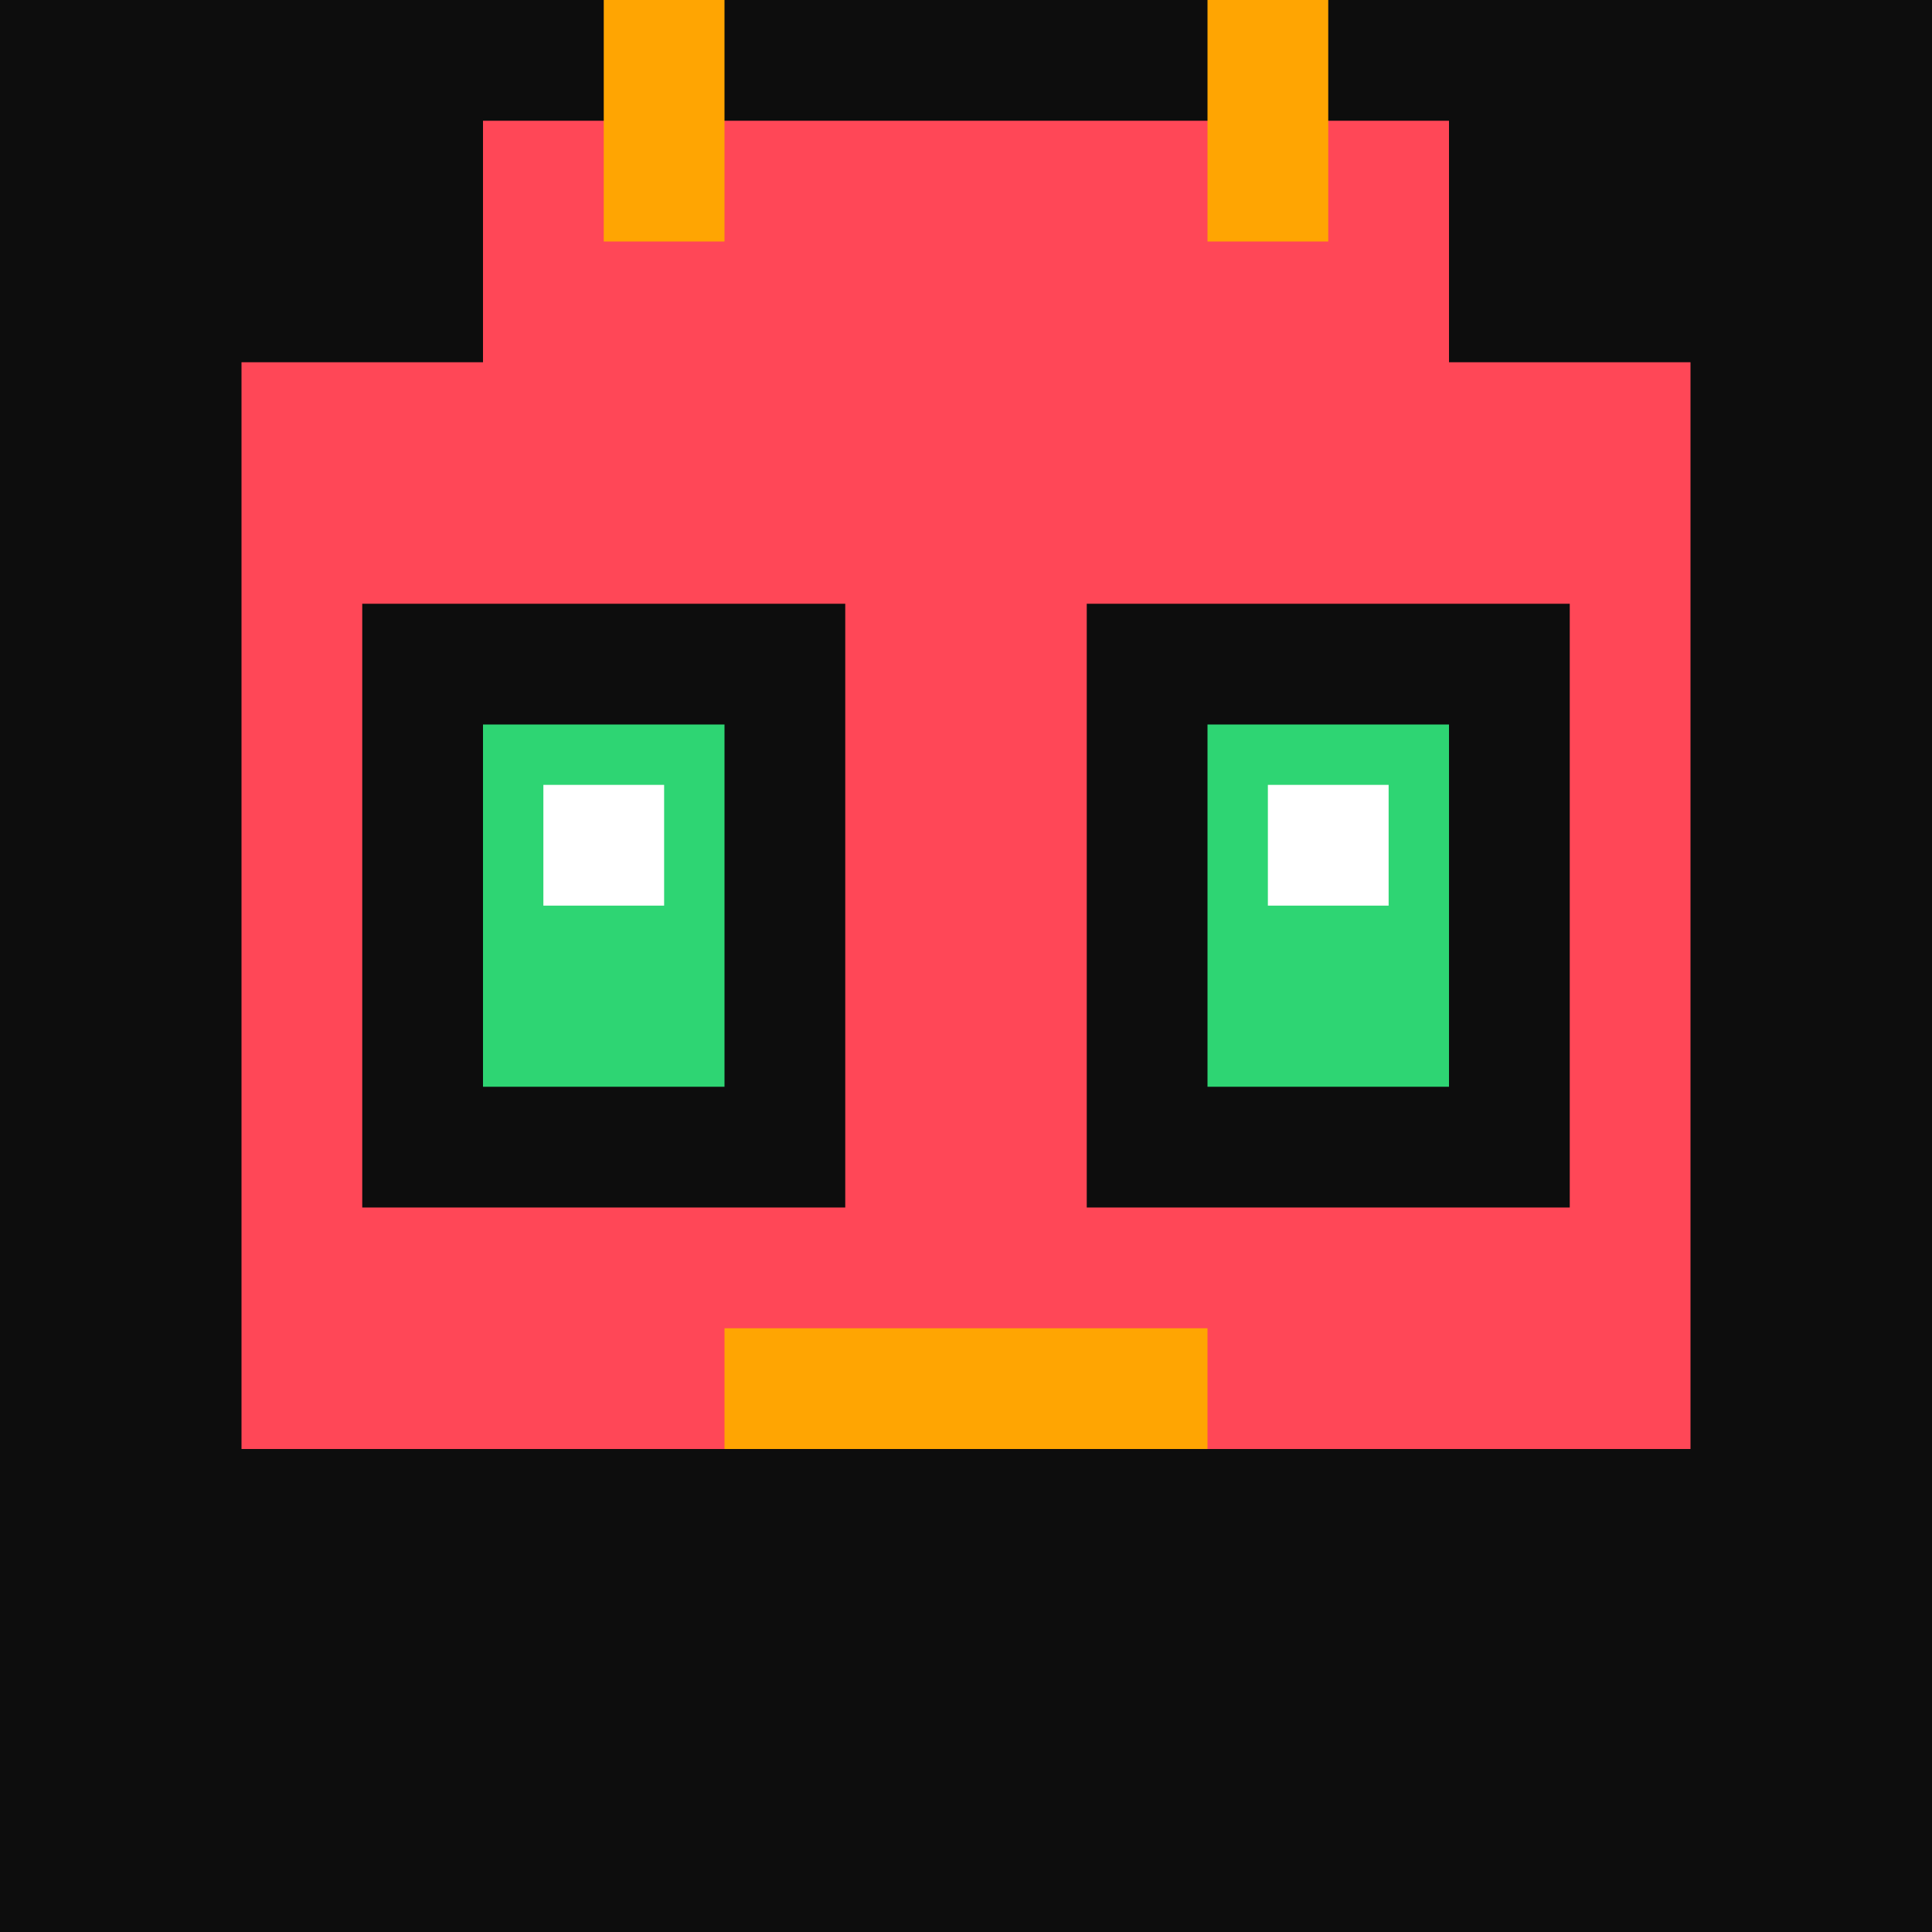
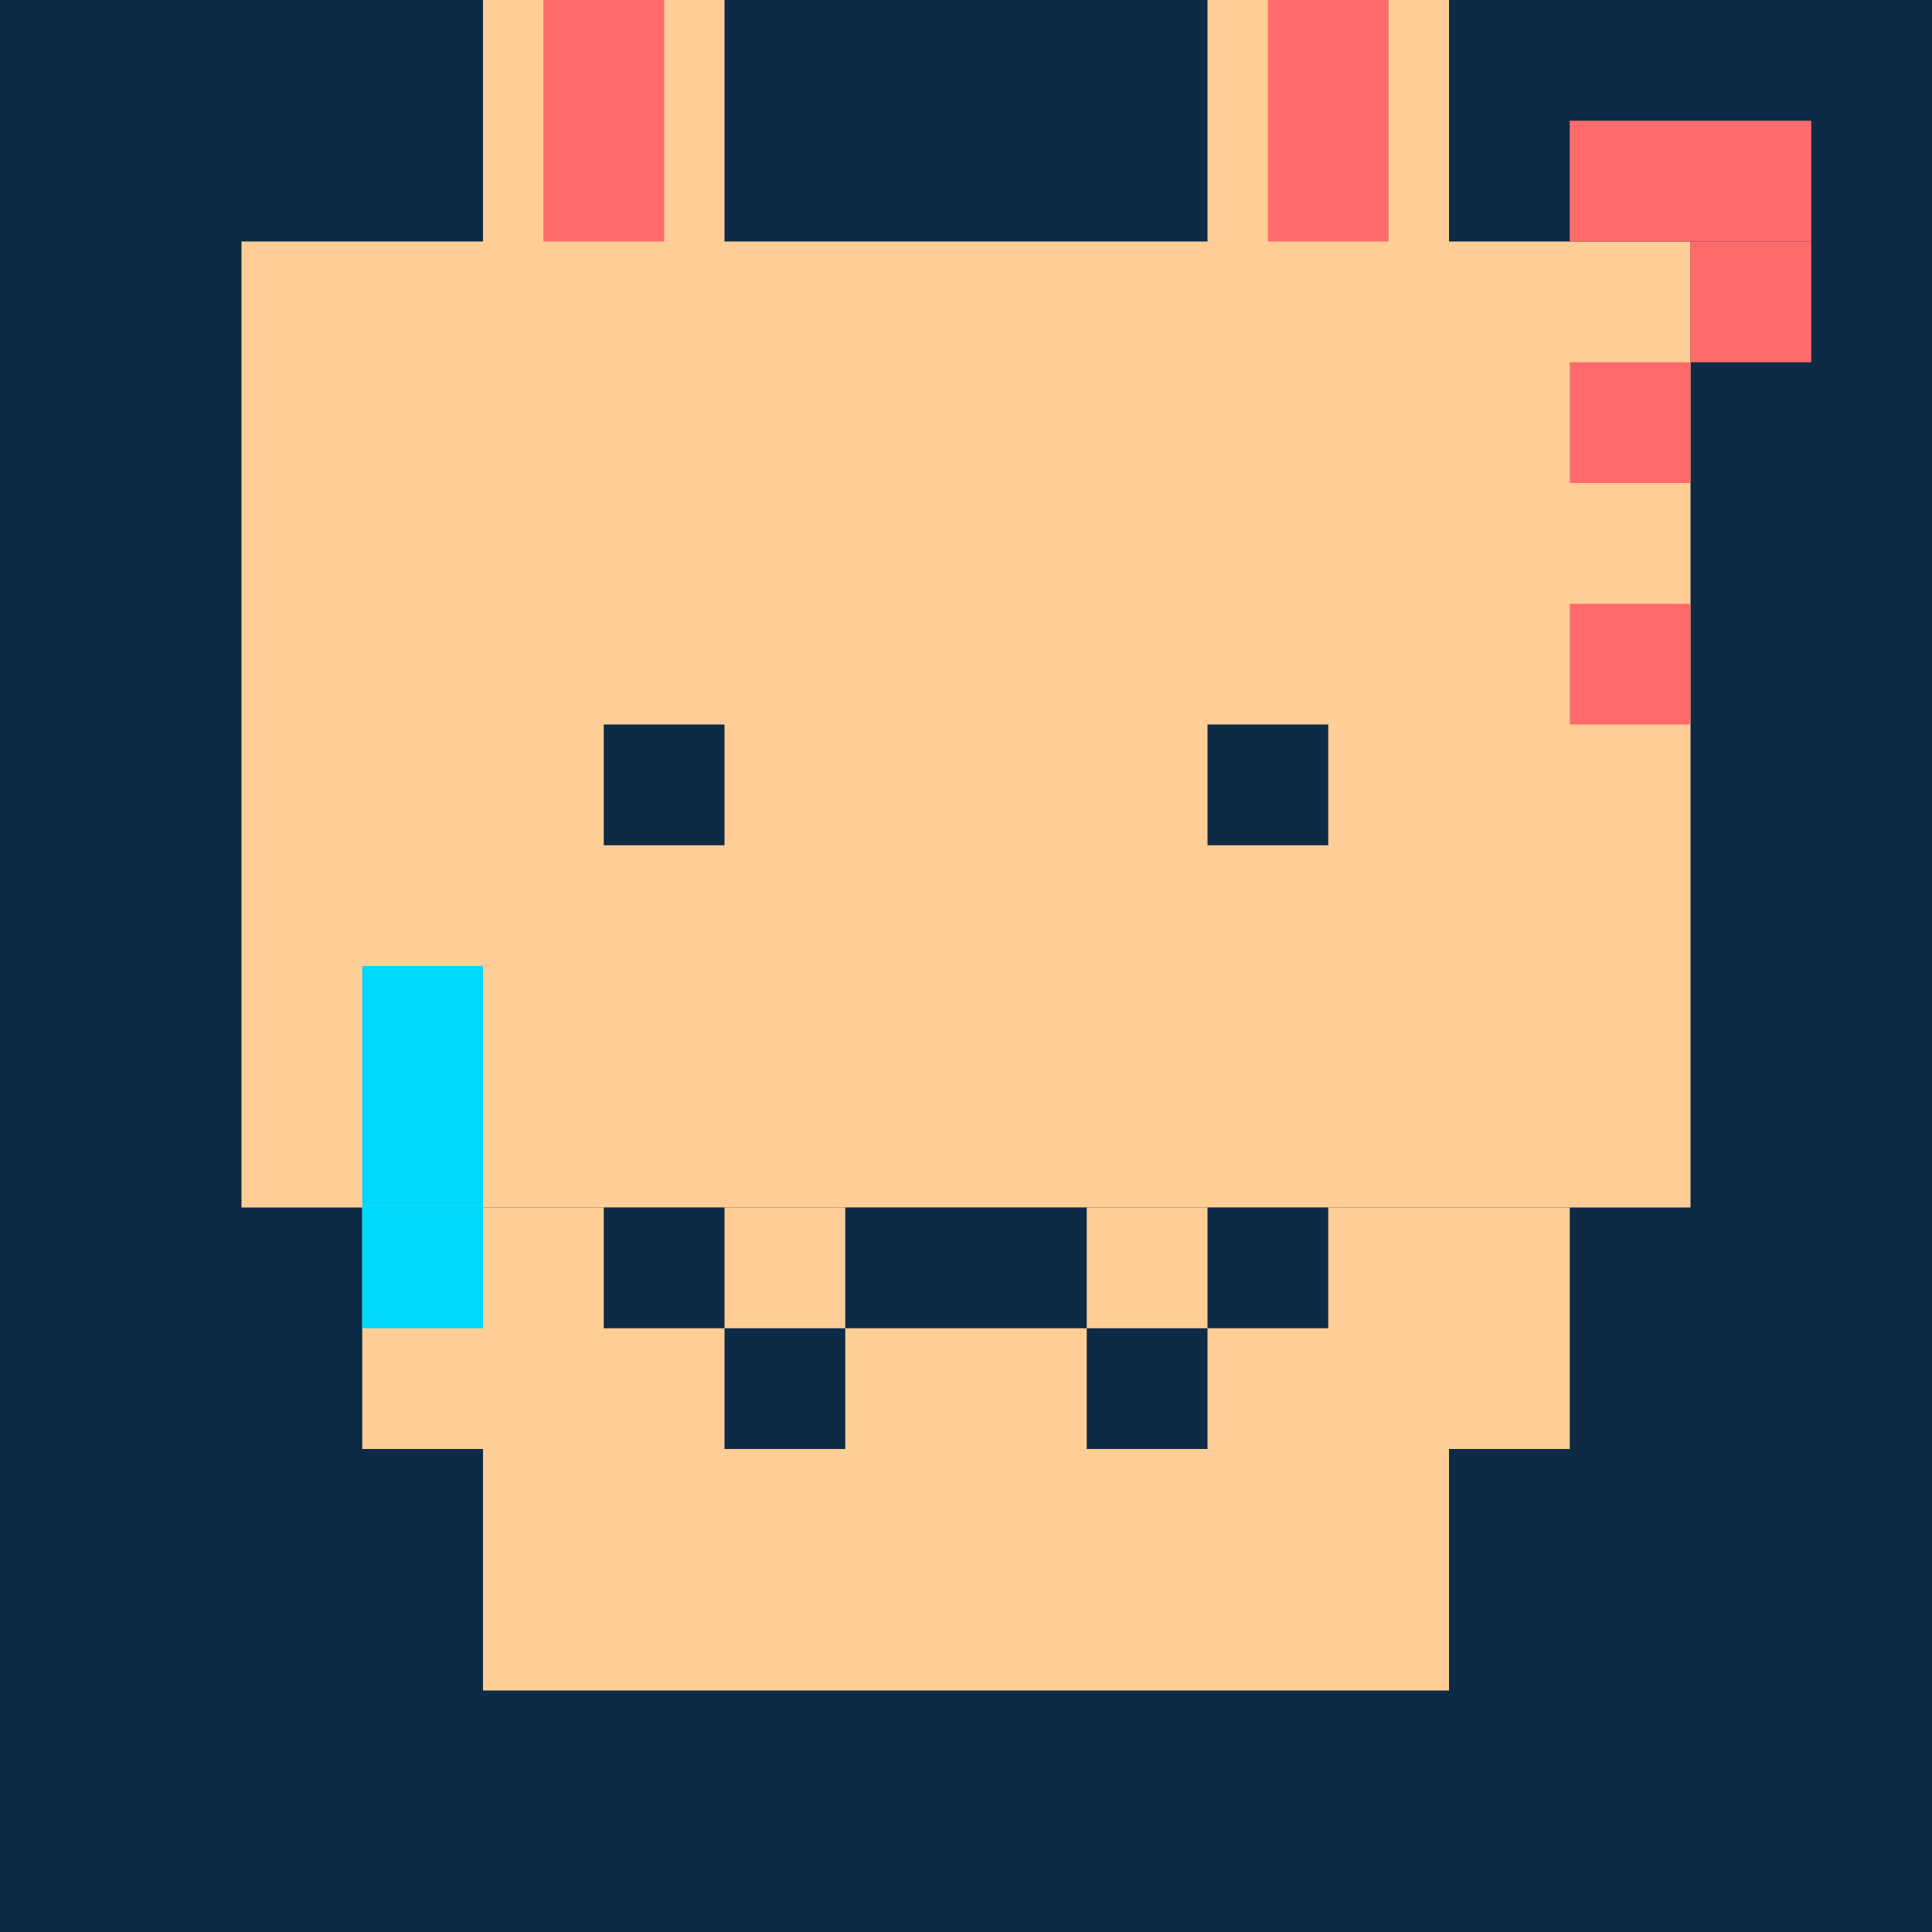
<svg xmlns="http://www.w3.org/2000/svg" viewBox="0 0 32 32">
-   <rect width="32" height="32" fill="#0d0d0d" />
-   <rect x="8" y="2" width="16" height="6" fill="#ff4757" />
-   <rect x="4" y="6" width="24" height="18" fill="#ff4757" />
-   <rect x="6" y="10" width="8" height="10" fill="#0d0d0d" />
-   <rect x="18" y="10" width="8" height="10" fill="#0d0d0d" />
-   <rect x="8" y="12" width="4" height="6" fill="#2ed573" />
-   <rect x="20" y="12" width="4" height="6" fill="#2ed573" />
-   <rect x="9" y="13" width="2" height="2" fill="#fff" />
-   <rect x="21" y="13" width="2" height="2" fill="#fff" />
-   <rect x="12" y="22" width="8" height="2" fill="#ffa502" />
-   <rect x="10" y="0" width="2" height="4" fill="#ffa502" />
-   <rect x="20" y="0" width="2" height="4" fill="#ffa502" />
+   <rect width="32" height="32" fill="#0d2b45" />
+   <rect x="4" y="4" width="24" height="16" fill="#ffce96" />
+   <rect x="6" y="20" width="20" height="4" fill="#ffce96" />
+   <rect x="8" y="24" width="16" height="4" fill="#ffce96" />
+   <rect x="10" y="12" width="2" height="2" fill="#0d2b45" />
+   <rect x="20" y="12" width="2" height="2" fill="#0d2b45" />
+   <rect x="10" y="20" width="2" height="2" fill="#0d2b45" />
+   <rect x="12" y="22" width="2" height="2" fill="#0d2b45" />
+   <rect x="14" y="20" width="4" height="2" fill="#0d2b45" />
+   <rect x="18" y="22" width="2" height="2" fill="#0d2b45" />
+   <rect x="20" y="20" width="2" height="2" fill="#0d2b45" />
+   <rect x="8" y="-6" width="4" height="12" fill="#ffce96" />
+   <rect x="20" y="-6" width="4" height="12" fill="#ffce96" />
+   <rect x="9" y="-4" width="2" height="8" fill="#ff6b6b" />
+   <rect x="21" y="-4" width="2" height="8" fill="#ff6b6b" />
+   <rect x="6" y="16" width="2" height="4" fill="#00d9ff" />
+   <rect x="6" y="20" width="2" height="2" fill="#00d9ff" />
+   <rect x="26" y="2" width="4" height="2" fill="#ff6b6b" />
+   <rect x="28" y="4" width="2" height="2" fill="#ff6b6b" />
+   <rect x="26" y="6" width="2" height="2" fill="#ff6b6b" />
+   <rect x="26" y="10" width="2" height="2" fill="#ff6b6b" />
</svg>
